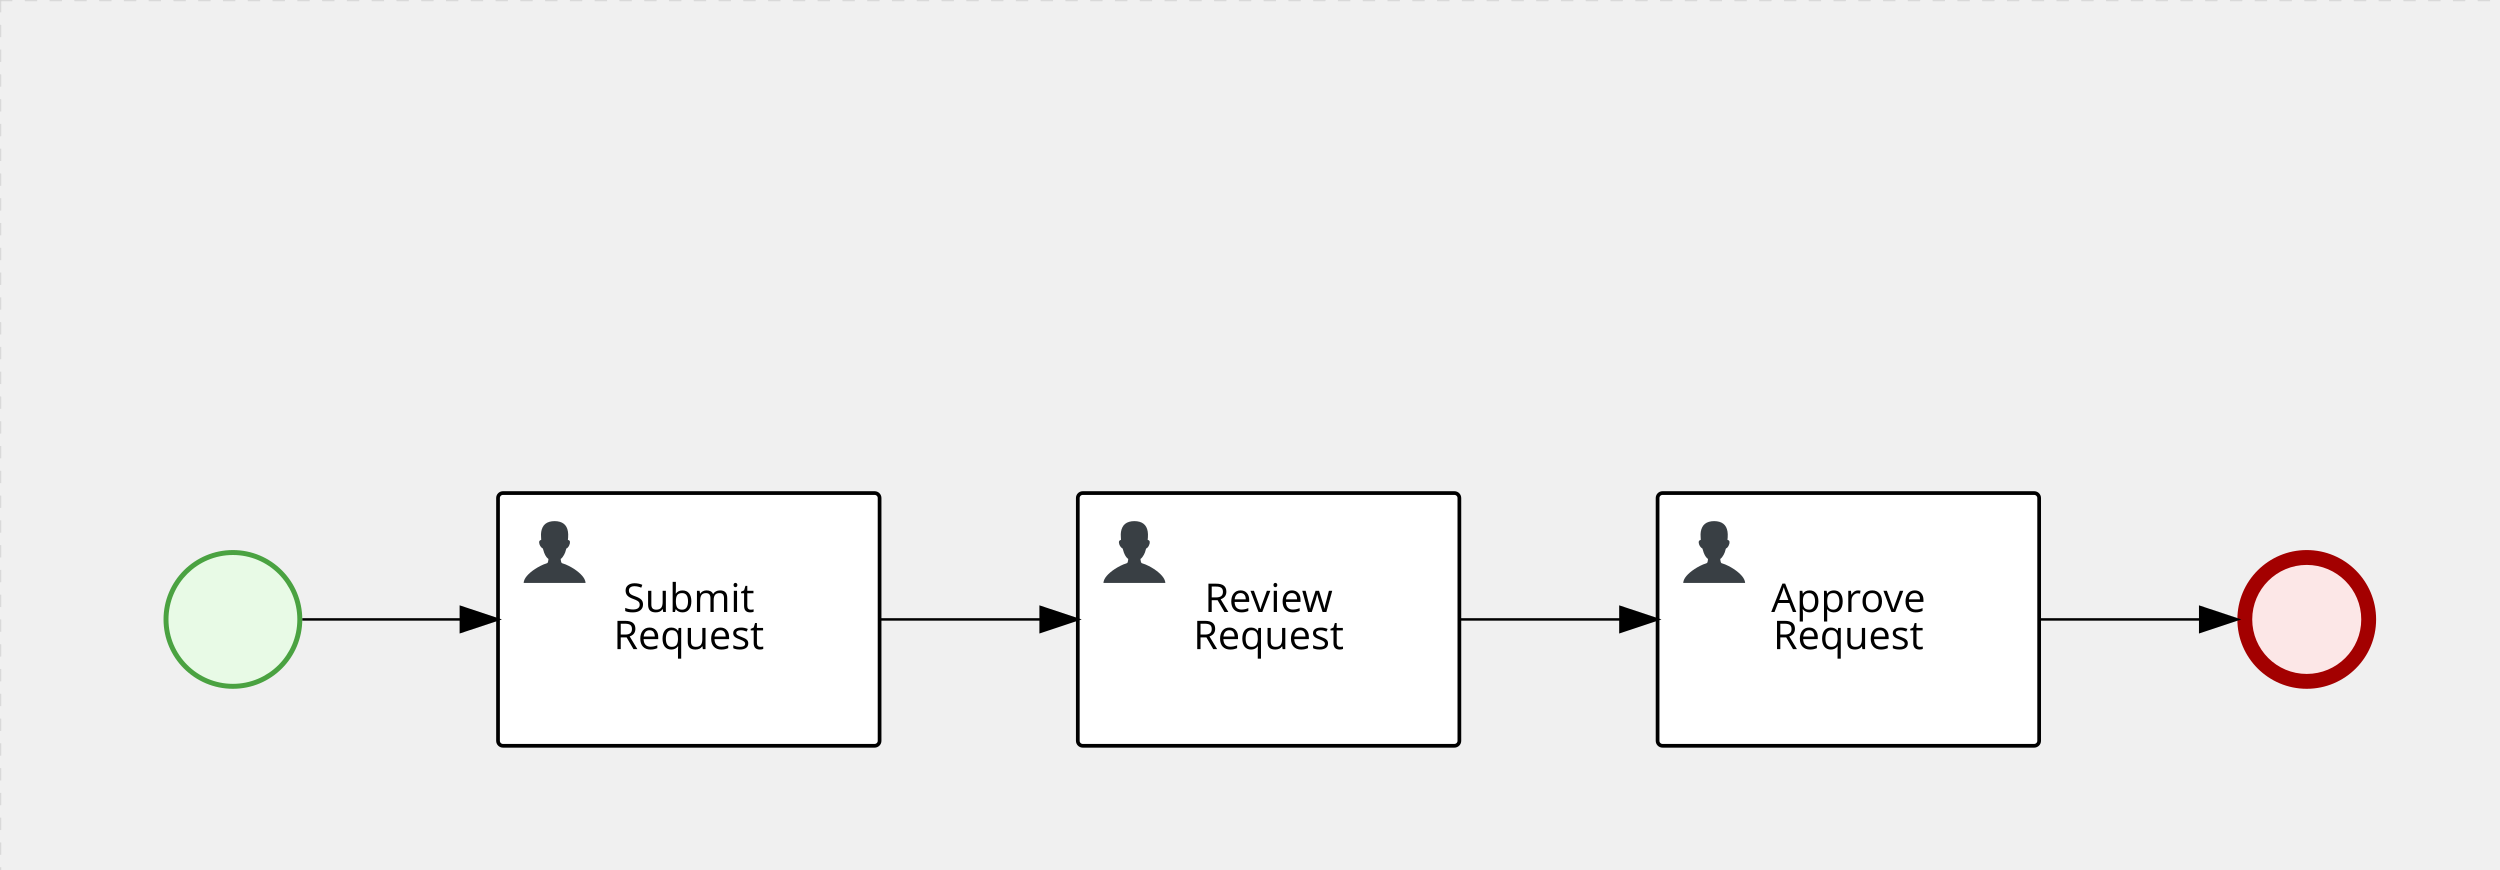
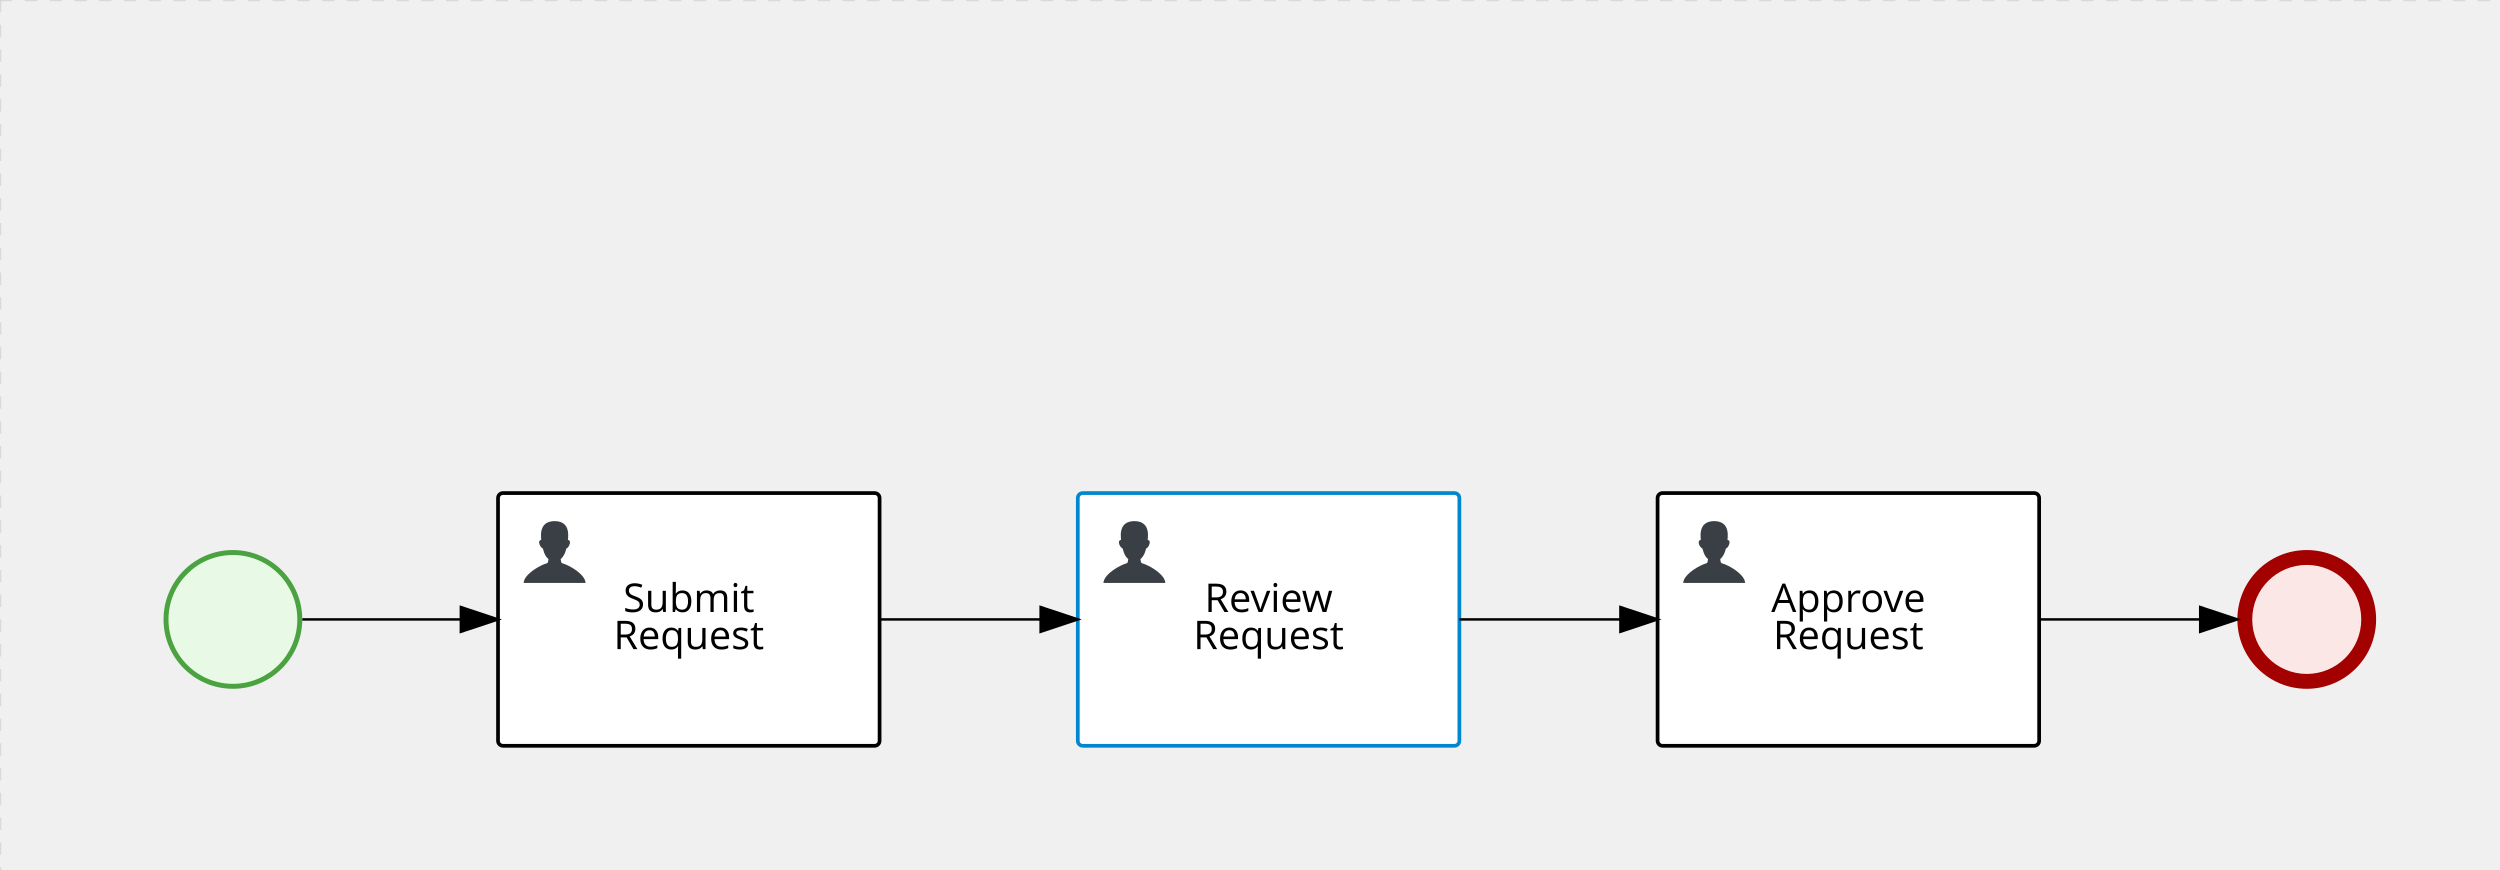
<svg xmlns="http://www.w3.org/2000/svg" version="1.1" width="1009" height="351" viewBox="0 0 1009 351">
  <defs />
  <g transform="matrix(1,0,0,1,0,0)">
    <g>
      <g>
        <g>
          <path fill="none" stroke="#d3d3d3" paint-order="fill stroke markers" d=" M 0 0 L 1200 0" stroke-miterlimit="10" stroke-opacity="0.8" stroke-dasharray="5" />
        </g>
        <g>
          <path fill="none" stroke="#d3d3d3" paint-order="fill stroke markers" d=" M 0 0 L 0 800" stroke-miterlimit="10" stroke-opacity="0.8" stroke-dasharray="5" />
        </g>
      </g>
      <g id="_0E424EA0-77E7-4831-B2D3-A6ECF1FDC271" bpmn2nodeid="_0E424EA0-77E7-4831-B2D3-A6ECF1FDC271" transform="matrix(1,0,0,1,669,199)">
        <g>
          <path fill="none" stroke="none" />
        </g>
        <g transform="matrix(1,0,0,1,0,0)">
          <path fill="#ffffff" stroke="none" id="_0E424EA0-77E7-4831-B2D3-A6ECF1FDC271?shapeType=BACKGROUND" paint-order="stroke fill markers" d=" M 2 0 L 152 0 L 152 0 A 2 2 0 0 1 154 2 L 154 100 L 154 100 A 2 2 0 0 1 152 102 L 2 102 L 2 102 A 2 2 0 0 1 0 100 L 0 2 L 0 2 A 2 2 0 0 1 2 0 Z" />
        </g>
        <g transform="matrix(1,0,0,1,0,0)">
          <path fill="none" stroke="#000000" id="_0E424EA0-77E7-4831-B2D3-A6ECF1FDC271?shapeType=BORDER&amp;renderType=STROKE" paint-order="fill stroke markers" d=" M 2 0 L 152 0 L 152 0 A 2 2 0 0 1 154 2 L 154 100 L 154 100 A 2 2 0 0 1 152 102 L 2 102 L 2 102 A 2 2 0 0 1 0 100 L 0 2 L 0 2 A 2 2 0 0 1 2 0 Z" stroke-miterlimit="10" stroke-width="1.5" stroke-dasharray="" />
        </g>
        <g>
          <g transform="matrix(0.06,0,0,0.06,9.4,9.4)">
            <g transform="matrix(1,0,0,1,0,0)">
              <path fill="#393f44" stroke="none" id="_0E424EA0-77E7-4831-B2D3-A6ECF1FDC271undefined" paint-order="stroke fill markers" d=" M 0 0 M 16 445.21 C 16 440.869 18.784 431.129 22.001 424.217 C 35.768 394.64 77.283 359.28 129 333.084 C 144.516 325.224 157.347 319.964 167.807 317.174 C 171.932 316.074 175.729 314.414 176.525 313.363 C 178.894 310.234 180.914 302.908 181.727 294.5 L 182.5 286.5 L 178.507 283.455 C 166.303 274.146 154.284 251.678 148.04 226.5 C 145.611 216.707 145.056 215.462 142.984 215.158 C 141.703 214.97 138.083 212.243 134.939 209.099 C 123.233 197.393 116.891 177.376 121.44 166.49 C 123.002 162.751 128.155 159.01 131.75 159.004 C 134.448 159 134.471 158.603 132.914 138.788 C 130.927 113.496 134.279 92.265 143.132 74.076 C 152.232 55.38 167.569 42.882 189.049 36.66 C 210.203 30.532 237.797 30.532 258.951 36.66 C 300.042 48.563 318.958 83.806 314.955 141 C 314.32 150.075 313.624 157.788 313.409 158.14 C 313.194 158.493 314.575 159.073 316.479 159.43 C 328.929 161.766 330.986 177.018 321.496 196.621 C 316.903 206.109 309.357 214.508 304.817 215.185 C 303.023 215.453 302.293 217.146 299.943 226.5 C 296.659 239.567 294.474 245.305 287.948 257.995 C 282.491 268.606 273.035 281.109 268.108 284.229 L 264.871 286.278 L 265.518 292.889 C 266.345 301.33 268.639 309.871 270.877 312.837 C 272.067 314.415 275.002 315.79 280.063 317.139 C 291.069 320.075 303.617 325.274 321 334.102 C 369.815 358.891 410.848 393.758 425.032 422.5 C 429.07 430.682 432 440.232 432 445.21 L 432 448 L 224 448 L 16 448 L 16 445.21 Z" />
            </g>
          </g>
        </g>
        <g transform="matrix(1,0,0,1,4.04,13.68)">
          <g transform="matrix(0.04,0,0,0.04,63.36,69.12)">
            <g transform="matrix(1,0,0,1,0,0)">
              <path fill="none" stroke="none" />
            </g>
            <g transform="matrix(1,0,0,1,0,0)">
              <path fill="none" stroke="none" />
            </g>
          </g>
        </g>
        <g transform="matrix(1,0,0,1,43.78125,36)">
          <text fill="#000000" stroke="none" font-family="Open Sans" font-size="12pt" font-style="normal" font-weight="normal" text-decoration="normal" x="33.219" y="12" text-anchor="middle" dominant-baseline="alphabetic">Approve </text>
          <text fill="#000000" stroke="none" font-family="Open Sans" font-size="12pt" font-style="normal" font-weight="normal" text-decoration="normal" x="33.219" y="27" text-anchor="middle" dominant-baseline="alphabetic">Request </text>
        </g>
      </g>
      <g id="_3568015E-ACFC-4162-8121-174C1F4E4E83" bpmn2nodeid="_3568015E-ACFC-4162-8121-174C1F4E4E83" transform="matrix(1,0,0,1,435,199)">
        <g>
          <path fill="none" stroke="none" />
        </g>
        <g transform="matrix(1,0,0,1,0,0)">
          <path fill="#ffffff" stroke="none" id="_3568015E-ACFC-4162-8121-174C1F4E4E83?shapeType=BACKGROUND" paint-order="stroke fill markers" d=" M 2 0 L 152 0 L 152 0 A 2 2 0 0 1 154 2 L 154 100 L 154 100 A 2 2 0 0 1 152 102 L 2 102 L 2 102 A 2 2 0 0 1 0 100 L 0 2 L 0 2 A 2 2 0 0 1 2 0 Z" />
        </g>
        <g transform="matrix(1,0,0,1,0,0)">
-           <path fill="none" stroke="rgb(0,0,0)" id="_3568015E-ACFC-4162-8121-174C1F4E4E83?shapeType=BORDER&amp;renderType=STROKE" paint-order="fill stroke markers" d=" M 2 0 L 152 0 L 152 0 A 2 2 0 0 1 154 2 L 154 100 L 154 100 A 2 2 0 0 1 152 102 L 2 102 L 2 102 A 2 2 0 0 1 0 100 L 0 2 L 0 2 A 2 2 0 0 1 2 0 Z" stroke-miterlimit="10" stroke-width="1.5" stroke-dasharray="" />
+           <path fill="none" stroke="rgb(0,136,206)" id="_3568015E-ACFC-4162-8121-174C1F4E4E83?shapeType=BORDER&amp;renderType=STROKE" paint-order="fill stroke markers" d=" M 2 0 L 152 0 L 152 0 A 2 2 0 0 1 154 2 L 154 100 L 154 100 A 2 2 0 0 1 152 102 L 2 102 L 2 102 A 2 2 0 0 1 0 100 L 0 2 L 0 2 A 2 2 0 0 1 2 0 Z" stroke-miterlimit="10" stroke-width="1.5" stroke-dasharray="" />
        </g>
        <g>
          <g transform="matrix(0.06,0,0,0.06,9.4,9.4)">
            <g transform="matrix(1,0,0,1,0,0)">
              <path fill="#393f44" stroke="none" id="_3568015E-ACFC-4162-8121-174C1F4E4E83undefined" paint-order="stroke fill markers" d=" M 0 0 M 16 445.21 C 16 440.869 18.784 431.129 22.001 424.217 C 35.768 394.64 77.283 359.28 129 333.084 C 144.516 325.224 157.347 319.964 167.807 317.174 C 171.932 316.074 175.729 314.414 176.525 313.363 C 178.894 310.234 180.914 302.908 181.727 294.5 L 182.5 286.5 L 178.507 283.455 C 166.303 274.146 154.284 251.678 148.04 226.5 C 145.611 216.707 145.056 215.462 142.984 215.158 C 141.703 214.97 138.083 212.243 134.939 209.099 C 123.233 197.393 116.891 177.376 121.44 166.49 C 123.002 162.751 128.155 159.01 131.75 159.004 C 134.448 159 134.471 158.603 132.914 138.788 C 130.927 113.496 134.279 92.265 143.132 74.076 C 152.232 55.38 167.569 42.882 189.049 36.66 C 210.203 30.532 237.797 30.532 258.951 36.66 C 300.042 48.563 318.958 83.806 314.955 141 C 314.32 150.075 313.624 157.788 313.409 158.14 C 313.194 158.493 314.575 159.073 316.479 159.43 C 328.929 161.766 330.986 177.018 321.496 196.621 C 316.903 206.109 309.357 214.508 304.817 215.185 C 303.023 215.453 302.293 217.146 299.943 226.5 C 296.659 239.567 294.474 245.305 287.948 257.995 C 282.491 268.606 273.035 281.109 268.108 284.229 L 264.871 286.278 L 265.518 292.889 C 266.345 301.33 268.639 309.871 270.877 312.837 C 272.067 314.415 275.002 315.79 280.063 317.139 C 291.069 320.075 303.617 325.274 321 334.102 C 369.815 358.891 410.848 393.758 425.032 422.5 C 429.07 430.682 432 440.232 432 445.21 L 432 448 L 224 448 L 16 448 L 16 445.21 Z" />
            </g>
          </g>
        </g>
        <g transform="matrix(1,0,0,1,4.04,13.68)">
          <g transform="matrix(0.04,0,0,0.04,63.36,69.12)">
            <g transform="matrix(1,0,0,1,0,0)">
              <path fill="none" stroke="none" />
            </g>
            <g transform="matrix(1,0,0,1,0,0)">
              <path fill="none" stroke="none" />
            </g>
          </g>
        </g>
        <g transform="matrix(1,0,0,1,46.625,36)">
          <text fill="#000000" stroke="none" font-family="Open Sans" font-size="12pt" font-style="normal" font-weight="normal" text-decoration="normal" x="30.375" y="12" text-anchor="middle" dominant-baseline="alphabetic">Review  </text>
          <text fill="#000000" stroke="none" font-family="Open Sans" font-size="12pt" font-style="normal" font-weight="normal" text-decoration="normal" x="30.375" y="27" text-anchor="middle" dominant-baseline="alphabetic">Request</text>
        </g>
      </g>
      <g id="_BC8DA187-954F-4409-B8E6-172BF92DBC31" bpmn2nodeid="_BC8DA187-954F-4409-B8E6-172BF92DBC31" transform="matrix(1,0,0,1,66,222)">
        <g>
          <path fill="none" stroke="none" />
        </g>
        <g transform="matrix(0.125,0,0,0.125,0,0)">
          <g transform="matrix(1,0,0,1,0,0)">
            <path fill="#e8fae6" stroke="none" id="_BC8DA187-954F-4409-B8E6-172BF92DBC31?shapeType=BACKGROUND" paint-order="stroke fill markers" d=" M 0 0 M 444 224 C 444 263.9 434.2 300.8 414.4 334.5 C 394.7 368.2 368 394.9 334.4 414.5 C 300.8 434.1 263.9 444 224 444 C 184.1 444 147.2 434.2 113.5 414.4 C 79.8 394.7 53.1 368 33.5 334.4 C 13.9 300.8 4 263.9 4 224 C 4 184.1 13.8 147.2 33.6 113.5 C 53.4 79.8 80.1 53.1 113.6 33.5 C 147.1 13.9 184.1 4 224 4 C 263.9 4 300.8 13.8 334.5 33.6 C 368.2 53.4 394.9 80.1 414.5 113.6 C 434.1 147.1 444 184.1 444 224 Z" />
          </g>
          <g>
            <g transform="matrix(1,0,0,1,0,0)">
              <g transform="matrix(1,0,0,1,0,0)">
                <path fill="#4aa241" stroke="none" id="_BC8DA187-954F-4409-B8E6-172BF92DBC31?shapeType=BORDER&amp;renderType=FILL" paint-order="stroke fill markers" d=" M 0 0 M 224 0 C 100.3 0 0 100.3 0 224 C 0 347.7 100.3 448 224 448 C 347.7 448 448 347.7 448 224 C 448 100.3 347.7 0 224 0 Z M 0 0 M 224 432 C 109.1 432 16 338.9 16 224 C 16 109.1 109.1 16 224 16 C 338.9 16 432 109.1 432 224 C 432 338.9 338.9 432 224 432 Z" />
              </g>
            </g>
          </g>
        </g>
        <g transform="matrix(1,0,0,1,28,61)" />
      </g>
      <g id="_22526F9B-1A54-40E8-A94D-97218A1F67BB" bpmn2nodeid="_22526F9B-1A54-40E8-A94D-97218A1F67BB" transform="matrix(1,0,0,1,201,199)">
        <g>
          <path fill="none" stroke="none" />
        </g>
        <g transform="matrix(1,0,0,1,0,0)">
          <path fill="#ffffff" stroke="none" id="_22526F9B-1A54-40E8-A94D-97218A1F67BB?shapeType=BACKGROUND" paint-order="stroke fill markers" d=" M 2 0 L 152 0 L 152 0 A 2 2 0 0 1 154 2 L 154 100 L 154 100 A 2 2 0 0 1 152 102 L 2 102 L 2 102 A 2 2 0 0 1 0 100 L 0 2 L 0 2 A 2 2 0 0 1 2 0 Z" />
        </g>
        <g transform="matrix(1,0,0,1,0,0)">
          <path fill="none" stroke="#000000" id="_22526F9B-1A54-40E8-A94D-97218A1F67BB?shapeType=BORDER&amp;renderType=STROKE" paint-order="fill stroke markers" d=" M 2 0 L 152 0 L 152 0 A 2 2 0 0 1 154 2 L 154 100 L 154 100 A 2 2 0 0 1 152 102 L 2 102 L 2 102 A 2 2 0 0 1 0 100 L 0 2 L 0 2 A 2 2 0 0 1 2 0 Z" stroke-miterlimit="10" stroke-width="1.5" stroke-dasharray="" />
        </g>
        <g>
          <g transform="matrix(0.06,0,0,0.06,9.4,9.4)">
            <g transform="matrix(1,0,0,1,0,0)">
              <path fill="#393f44" stroke="none" id="_22526F9B-1A54-40E8-A94D-97218A1F67BBundefined" paint-order="stroke fill markers" d=" M 0 0 M 16 445.21 C 16 440.869 18.784 431.129 22.001 424.217 C 35.768 394.64 77.283 359.28 129 333.084 C 144.516 325.224 157.347 319.964 167.807 317.174 C 171.932 316.074 175.729 314.414 176.525 313.363 C 178.894 310.234 180.914 302.908 181.727 294.5 L 182.5 286.5 L 178.507 283.455 C 166.303 274.146 154.284 251.678 148.04 226.5 C 145.611 216.707 145.056 215.462 142.984 215.158 C 141.703 214.97 138.083 212.243 134.939 209.099 C 123.233 197.393 116.891 177.376 121.44 166.49 C 123.002 162.751 128.155 159.01 131.75 159.004 C 134.448 159 134.471 158.603 132.914 138.788 C 130.927 113.496 134.279 92.265 143.132 74.076 C 152.232 55.38 167.569 42.882 189.049 36.66 C 210.203 30.532 237.797 30.532 258.951 36.66 C 300.042 48.563 318.958 83.806 314.955 141 C 314.32 150.075 313.624 157.788 313.409 158.14 C 313.194 158.493 314.575 159.073 316.479 159.43 C 328.929 161.766 330.986 177.018 321.496 196.621 C 316.903 206.109 309.357 214.508 304.817 215.185 C 303.023 215.453 302.293 217.146 299.943 226.5 C 296.659 239.567 294.474 245.305 287.948 257.995 C 282.491 268.606 273.035 281.109 268.108 284.229 L 264.871 286.278 L 265.518 292.889 C 266.345 301.33 268.639 309.871 270.877 312.837 C 272.067 314.415 275.002 315.79 280.063 317.139 C 291.069 320.075 303.617 325.274 321 334.102 C 369.815 358.891 410.848 393.758 425.032 422.5 C 429.07 430.682 432 440.232 432 445.21 L 432 448 L 224 448 L 16 448 L 16 445.21 Z" />
            </g>
          </g>
        </g>
        <g transform="matrix(1,0,0,1,4.04,13.68)">
          <g transform="matrix(0.04,0,0,0.04,63.36,69.12)">
            <g transform="matrix(1,0,0,1,0,0)">
              <path fill="none" stroke="none" />
            </g>
            <g transform="matrix(1,0,0,1,0,0)">
              <path fill="none" stroke="none" />
            </g>
          </g>
        </g>
        <g transform="matrix(1,0,0,1,46.625,36)">
          <text fill="#000000" stroke="none" font-family="Open Sans" font-size="12pt" font-style="normal" font-weight="normal" text-decoration="normal" x="30.375" y="12" text-anchor="middle" dominant-baseline="alphabetic">Submit  </text>
          <text fill="#000000" stroke="none" font-family="Open Sans" font-size="12pt" font-style="normal" font-weight="normal" text-decoration="normal" x="30.375" y="27" text-anchor="middle" dominant-baseline="alphabetic">Request</text>
        </g>
      </g>
      <g id="_81CDA717-DBA7-48E3-B490-E946B750DC51" bpmn2nodeid="_81CDA717-DBA7-48E3-B490-E946B750DC51" transform="matrix(1,0,0,1,903,222)">
        <g>
          <path fill="none" stroke="none" />
        </g>
        <g transform="matrix(0.125,0,0,0.125,0,0)">
          <g transform="matrix(1,0,0,1,0,0)">
            <path fill="#fce7e7" stroke="none" id="_81CDA717-DBA7-48E3-B490-E946B750DC51?shapeType=BACKGROUND" paint-order="stroke fill markers" d=" M 0 0 M 444 224 C 444 263.9 434.2 300.8 414.4 334.5 C 394.7 368.2 368 394.9 334.4 414.5 C 300.8 434.1 263.9 444 224 444 C 184.1 444 147.2 434.2 113.5 414.4 C 79.8 394.7 53.1 368 33.5 334.4 C 13.9 300.8 4 263.9 4 224 C 4 184.1 13.8 147.2 33.6 113.5 C 53.4 79.8 80.1 53.1 113.6 33.5 C 147.1 13.9 184.1 4 224 4 C 263.9 4 300.8 13.8 334.5 33.6 C 368.2 53.4 394.9 80.1 414.5 113.6 C 434.1 147.1 444 184.1 444 224 Z" />
          </g>
          <g>
            <g transform="matrix(1,0,0,1,0,0)">
              <g transform="matrix(1,0,0,1,0,0)">
                <path fill="#a30000" stroke="none" id="_81CDA717-DBA7-48E3-B490-E946B750DC51?shapeType=BORDER&amp;renderType=FILL" paint-order="stroke fill markers" d=" M 0 0 M 224 0 C 100.3 0 0 100.3 0 224 C 0 347.7 100.3 448 224 448 C 347.7 448 448 347.7 448 224 C 448 100.3 347.7 0 224 0 Z M 0 0 M 224 400 C 126.8 400 48 321.2 48 224 C 48 126.8 126.8 48 224 48 C 321.2 48 400 126.8 400 224 C 400 321.2 321.2 400 224 400 Z" />
              </g>
            </g>
          </g>
        </g>
        <g transform="matrix(1,0,0,1,28,61)" />
      </g>
      <g id="_EBBF8527-5CAE-48C7-B076-ED6CC098C86B" bpmn2nodeid="_EBBF8527-5CAE-48C7-B076-ED6CC098C86B">
        <g>
          <path fill="none" stroke="#000000" paint-order="fill stroke markers" d=" M 122 250 L 186 250" stroke-miterlimit="10" stroke-dasharray="" />
        </g>
        <g transform="matrix(1,0,0,1,122,250)" />
        <g transform="matrix(6.123233995736766e-17,1,-1,6.123233995736766e-17,201,245)">
          <path fill="#000000" stroke="#000000" paint-order="fill stroke markers" d=" M 10 15 L 0 15 L 5 0 Z" stroke-miterlimit="10" stroke-dasharray="" />
        </g>
        <g transform="matrix(1,0,0,1,122,240)" />
      </g>
      <g id="_1E1A461B-5607-4201-8E3E-C39534906C7D" bpmn2nodeid="_1E1A461B-5607-4201-8E3E-C39534906C7D">
        <g>
          <path fill="none" stroke="#000000" paint-order="fill stroke markers" d=" M 355 250 L 420 250" stroke-miterlimit="10" stroke-dasharray="" />
        </g>
        <g transform="matrix(1,0,0,1,355,250)" />
        <g transform="matrix(6.123233995736766e-17,1,-1,6.123233995736766e-17,435,245)">
          <path fill="#000000" stroke="#000000" paint-order="fill stroke markers" d=" M 10 15 L 0 15 L 5 0 Z" stroke-miterlimit="10" stroke-dasharray="" />
        </g>
        <g transform="matrix(1,0,0,1,355,240)" />
      </g>
      <g id="_809E2F31-F2B4-4A05-9CB0-700D91D8DD26" bpmn2nodeid="_809E2F31-F2B4-4A05-9CB0-700D91D8DD26">
        <g>
          <path fill="none" stroke="#000000" paint-order="fill stroke markers" d=" M 589 250 L 654 250" stroke-miterlimit="10" stroke-dasharray="" />
        </g>
        <g transform="matrix(1,0,0,1,589,250)" />
        <g transform="matrix(6.123233995736766e-17,1,-1,6.123233995736766e-17,669,245)">
          <path fill="#000000" stroke="#000000" paint-order="fill stroke markers" d=" M 10 15 L 0 15 L 5 0 Z" stroke-miterlimit="10" stroke-dasharray="" />
        </g>
        <g transform="matrix(1,0,0,1,589,240)" />
      </g>
      <g id="_0FA2573D-571F-491F-A9BE-000ECE18F58E" bpmn2nodeid="_0FA2573D-571F-491F-A9BE-000ECE18F58E">
        <g>
          <path fill="none" stroke="#000000" paint-order="fill stroke markers" d=" M 823 250 L 888 250" stroke-miterlimit="10" stroke-dasharray="" />
        </g>
        <g transform="matrix(1,0,0,1,823,250)" />
        <g transform="matrix(6.123233995736766e-17,1,-1,6.123233995736766e-17,903,245)">
          <path fill="#000000" stroke="#000000" paint-order="fill stroke markers" d=" M 10 15 L 0 15 L 5 0 Z" stroke-miterlimit="10" stroke-dasharray="" />
        </g>
        <g transform="matrix(1,0,0,1,823,240)" />
      </g>
      <g transform="matrix(1,0,0,1,669,199)" />
      <g transform="matrix(1,0,0,1,66,222)" />
      <g transform="matrix(1,0,0,1,903,222)" />
+       <g transform="matrix(1,0,0,1,201,199)" />
      <g transform="matrix(1,0,0,1,435,199)" />
-       <g transform="matrix(1,0,0,1,201,199)" />
    </g>
  </g>
</svg>
